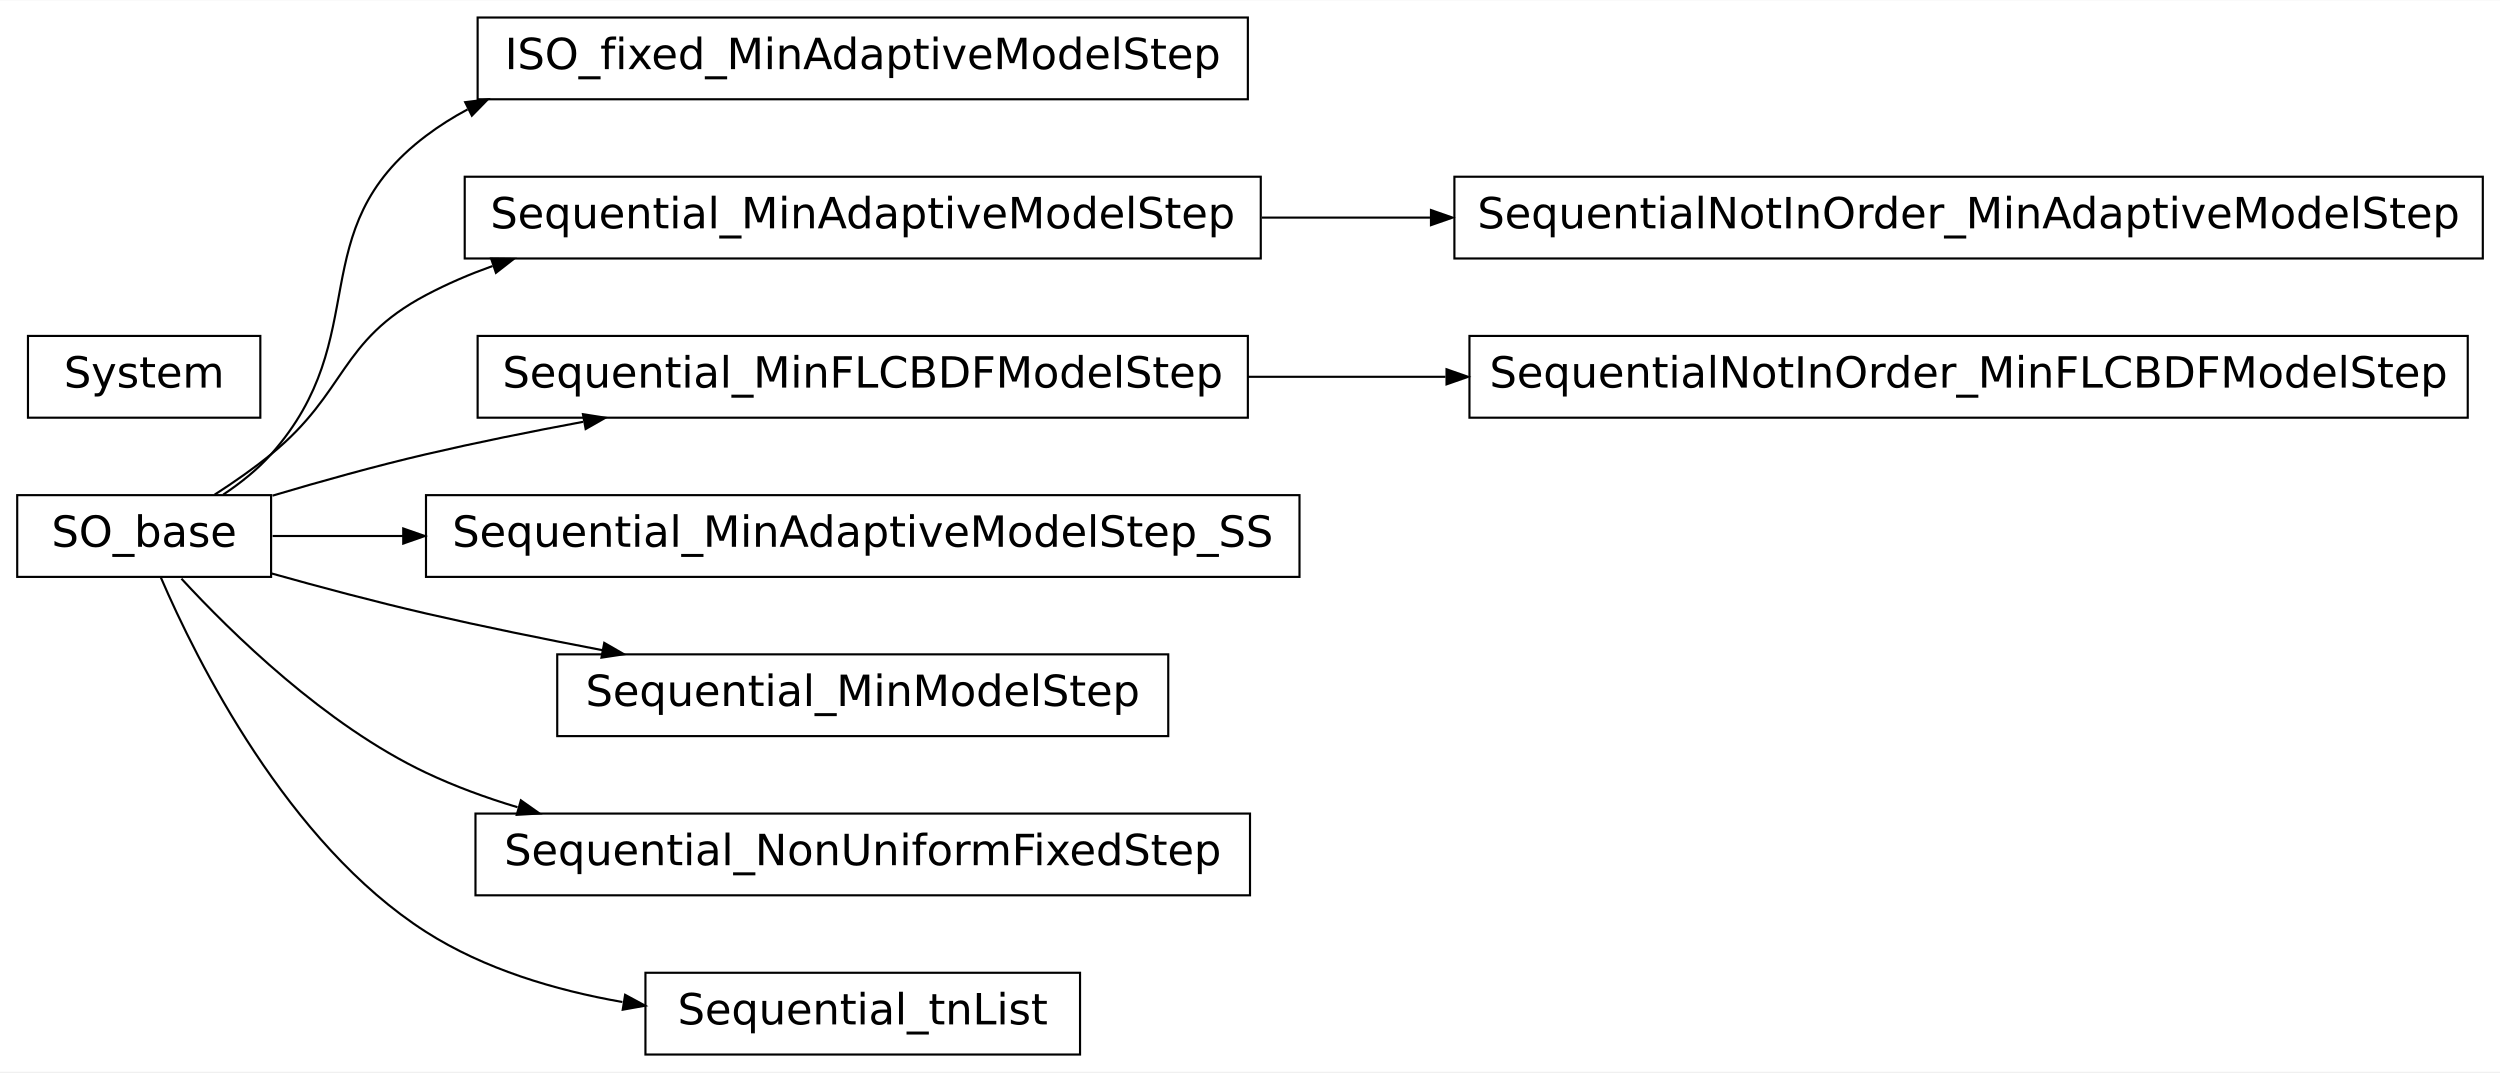
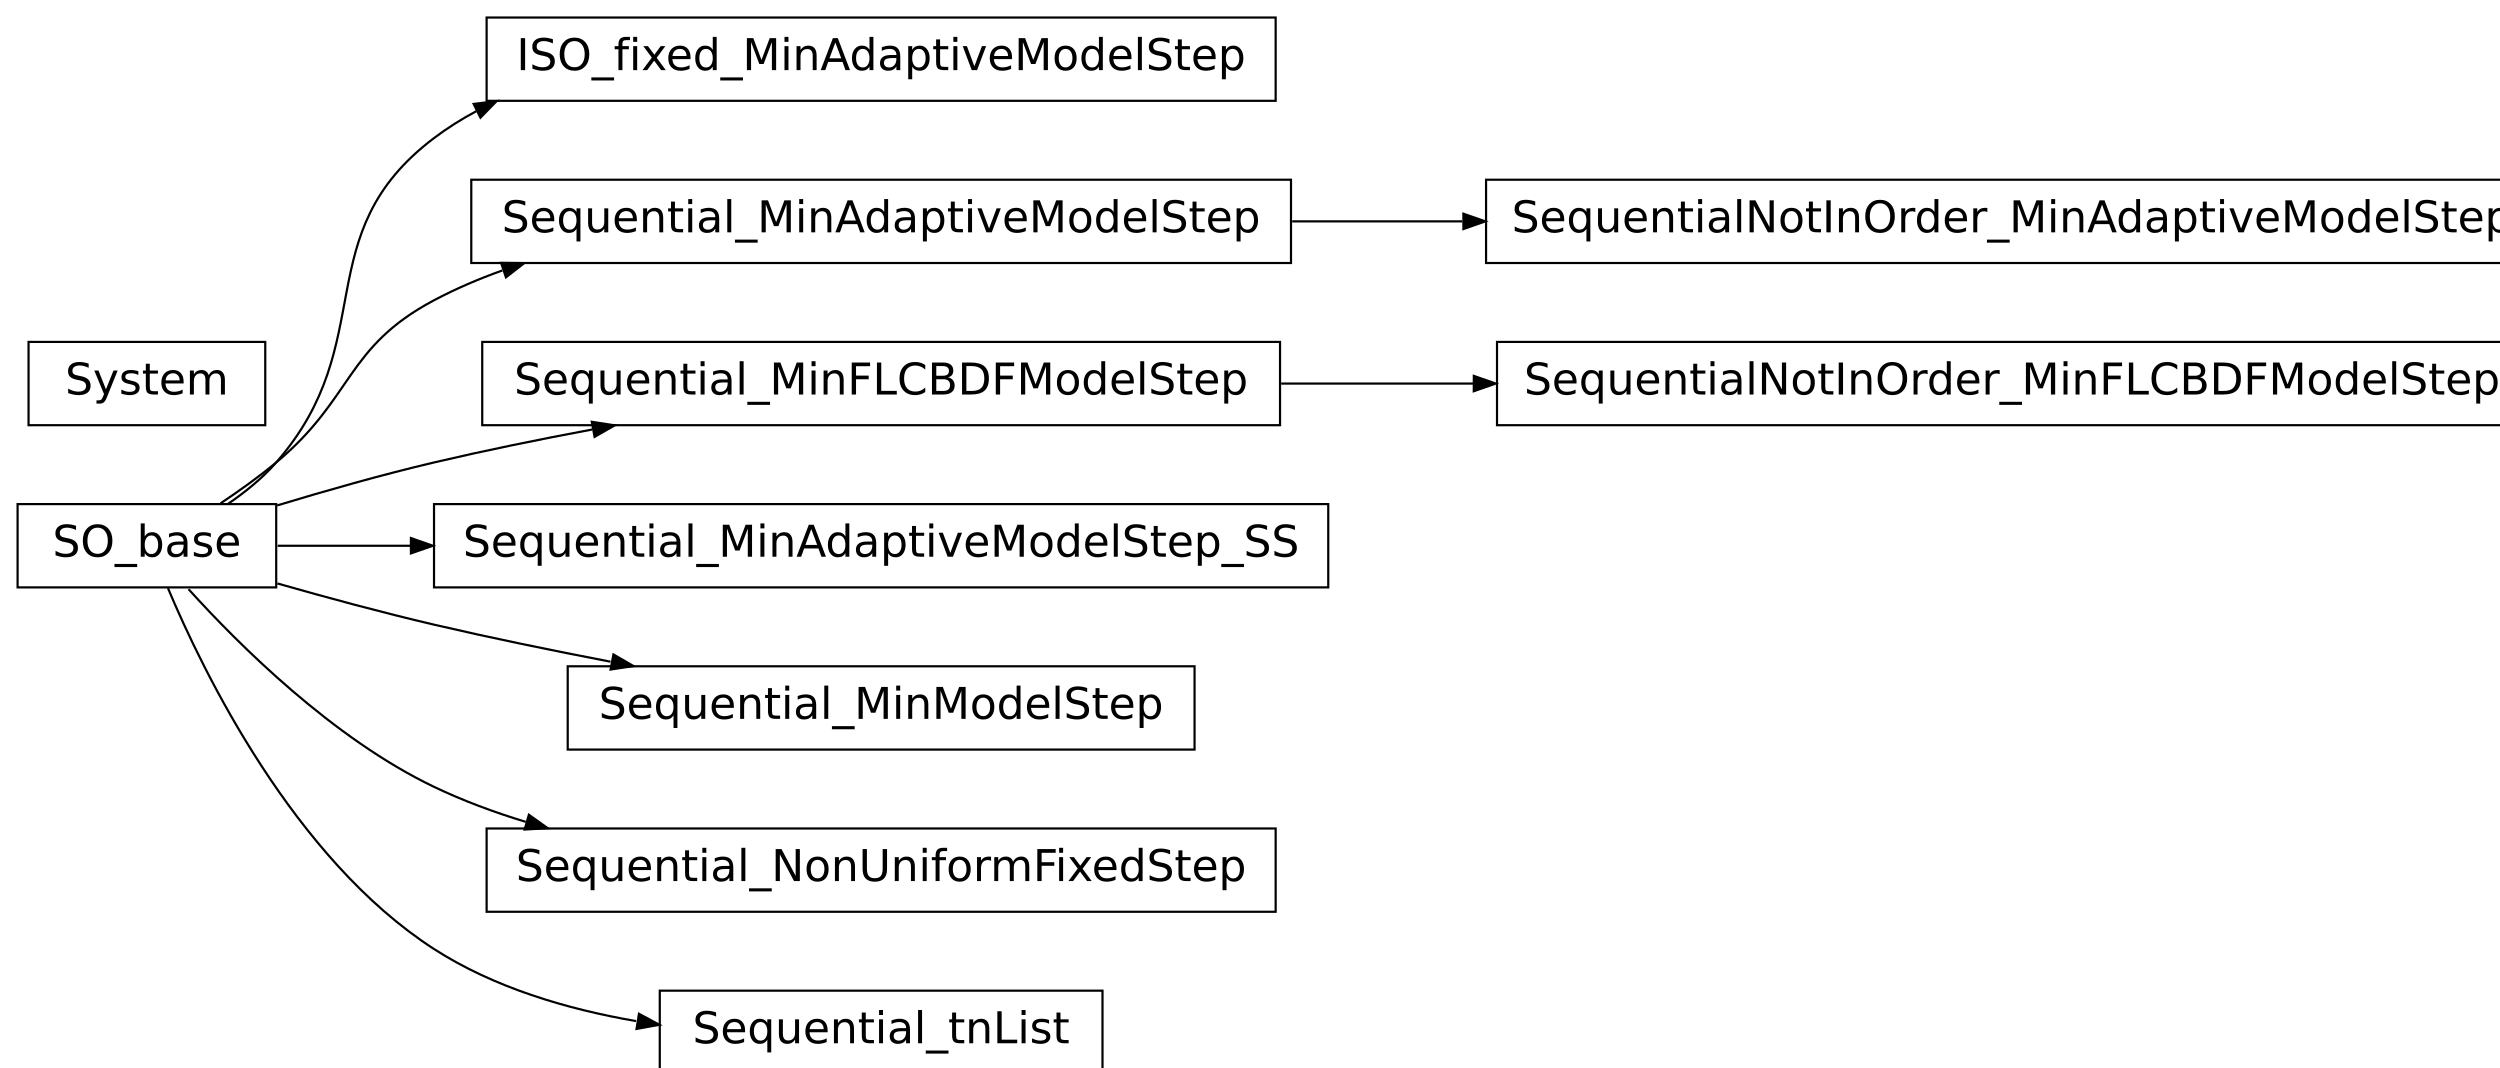
- <svg xmlns="http://www.w3.org/2000/svg" xmlns:xlink="http://www.w3.org/1999/xlink" width="576pt" height="247pt" viewBox="0.00 0.00 576.00 246.86">
-   <g id="graph0" class="graph" transform="scale(.9914 .9914) rotate(0) translate(4 245)">
-     <polygon fill="#ffffff" stroke="transparent" points="-4,4 -4,-245 577,-245 577,4 -4,4" />
+ <svg xmlns="http://www.w3.org/2000/svg" xmlns:xlink="http://www.w3.org/1999/xlink" width="576pt" height="246pt" viewBox="0.00 0.00 576.00 246.01">
+   <g id="graph0" class="graph" transform="scale(1.01 1.01) rotate(0) translate(4 245)">
+     <polygon fill="white" stroke="transparent" points="-4,4 -4,-245 579,-245 579,4 -4,4" />
    <g id="node1" class="node">
      <g id="a_node1">
        <a xlink:href="../api/proteus.SplitOperator.html#proteus.SplitOperator.ISO_fixed_MinAdaptiveModelStep" xlink:title="Look at the minimum model step and make that the system step as" target="_top">
-           <polygon fill="none" stroke="#000000" stroke-width=".5" points="286,-241 107,-241 107,-222 286,-222 286,-241" />
-           <text text-anchor="middle" x="196.5" y="-229" font-family="Vera Sans, DejaVu Sans, Liberation Sans, Arial, Helvetica, sans" font-size="10.00" fill="#000000">ISO_fixed_MinAdaptiveModelStep</text>
+           <polygon fill="none" stroke="black" stroke-width="0.5" points="287,-241 107,-241 107,-222 287,-222 287,-241" />
+           <text text-anchor="middle" x="197" y="-229" font-family="Vera Sans, DejaVu Sans, Liberation Sans, Arial, Helvetica, sans" font-size="10.00">ISO_fixed_MinAdaptiveModelStep</text>
        </a>
      </g>
    </g>
    <g id="node2" class="node">
      <g id="a_node2">
        <a xlink:href="../api/proteus.SplitOperator.html#proteus.SplitOperator.SO_base" xlink:title="Base class for operating splitting methods for systems." target="_top">
-           <polygon fill="none" stroke="#000000" stroke-width=".5" points="59,-130 0,-130 0,-111 59,-111 59,-130" />
-           <text text-anchor="middle" x="29.5" y="-118" font-family="Vera Sans, DejaVu Sans, Liberation Sans, Arial, Helvetica, sans" font-size="10.00" fill="#000000">SO_base</text>
+           <polygon fill="none" stroke="black" stroke-width="0.5" points="59,-130 0,-130 0,-111 59,-111 59,-130" />
+           <text text-anchor="middle" x="29.5" y="-118" font-family="Vera Sans, DejaVu Sans, Liberation Sans, Arial, Helvetica, sans" font-size="10.00">SO_base</text>
        </a>
      </g>
    </g>
    <g id="edge1" class="edge">
-       <path fill="none" stroke="#000000" stroke-width=".5" d="M47.879,-130.128C51.876,-132.793 55.847,-135.946 59,-139.5 83.273,-166.859 65.812,-191.46 95,-213.5 98.044,-215.798 101.284,-217.839 104.668,-219.649" />
-       <polygon fill="#000000" stroke="#000000" stroke-width=".5" points="104.108,-221.324 109.365,-221.976 105.661,-218.188 104.108,-221.324" />
+       <path fill="none" stroke="black" stroke-width="0.5" d="M47.95,-130.01C51.91,-132.72 55.87,-135.92 59,-139.5 83.06,-167.05 65.82,-191.45 95,-213.5 98.03,-215.79 101.25,-217.82 104.62,-219.62" />
+       <polygon fill="black" stroke="black" stroke-width="0.5" points="104.04,-221.29 109.29,-221.94 105.59,-218.15 104.04,-221.29" />
    </g>
    <g id="node4" class="node">
      <g id="a_node4">
        <a xlink:href="../api/proteus.SplitOperator.html#proteus.SplitOperator.Sequential_MinAdaptiveModelStep" xlink:title="Look at the minimum model step and make that the system step as" target="_top">
-           <polygon fill="none" stroke="#000000" stroke-width=".5" points="289,-204 104,-204 104,-185 289,-185 289,-204" />
-           <text text-anchor="middle" x="196.5" y="-192" font-family="Vera Sans, DejaVu Sans, Liberation Sans, Arial, Helvetica, sans" font-size="10.00" fill="#000000">Sequential_MinAdaptiveModelStep</text>
+           <polygon fill="none" stroke="black" stroke-width="0.5" points="290.5,-204 103.5,-204 103.5,-185 290.5,-185 290.5,-204" />
+           <text text-anchor="middle" x="197" y="-192" font-family="Vera Sans, DejaVu Sans, Liberation Sans, Arial, Helvetica, sans" font-size="10.00">Sequential_MinAdaptiveModelStep</text>
        </a>
      </g>
    </g>
    <g id="edge4" class="edge">
-       <path fill="none" stroke="#000000" stroke-width=".5" d="M45.885,-130.119C50.285,-132.95 54.945,-136.183 59,-139.5 76.759,-154.027 74.727,-165.757 95,-176.5 99.903,-179.098 105.108,-181.332 110.469,-183.25" />
-       <polygon fill="#000000" stroke="#000000" stroke-width=".5" points="110.135,-184.984 115.432,-184.924 111.254,-181.667 110.135,-184.984" />
+       <path fill="none" stroke="black" stroke-width="0.5" d="M46.31,-130.18C50.56,-133.01 55.07,-136.23 59,-139.5 76.64,-154.17 74.73,-165.75 95,-176.5 99.94,-179.12 105.19,-181.37 110.59,-183.3" />
+       <polygon fill="black" stroke="black" stroke-width="0.5" points="110.3,-185.04 115.59,-184.98 111.41,-181.73 110.3,-185.04" />
    </g>
    <g id="node6" class="node">
      <g id="a_node6">
        <a xlink:href="../api/proteus.SplitOperator.html#proteus.SplitOperator.Sequential_MinFLCBDFModelStep" xlink:title="Look at the minimum model step and make that the system step as" target="_top">
-           <polygon fill="none" stroke="#000000" stroke-width=".5" points="286,-167 107,-167 107,-148 286,-148 286,-167" />
-           <text text-anchor="middle" x="196.5" y="-155" font-family="Vera Sans, DejaVu Sans, Liberation Sans, Arial, Helvetica, sans" font-size="10.00" fill="#000000">Sequential_MinFLCBDFModelStep</text>
+           <polygon fill="none" stroke="black" stroke-width="0.5" points="288,-167 106,-167 106,-148 288,-148 288,-167" />
+           <text text-anchor="middle" x="197" y="-155" font-family="Vera Sans, DejaVu Sans, Liberation Sans, Arial, Helvetica, sans" font-size="10.00">Sequential_MinFLCBDFModelStep</text>
        </a>
      </g>
    </g>
    <g id="edge6" class="edge">
-       <path fill="none" stroke="#000000" stroke-width=".5" d="M59.322,-129.879C70.451,-133.186 83.238,-136.759 95,-139.5 106.743,-142.236 119.336,-144.779 131.517,-147.041" />
-       <polygon fill="#000000" stroke="#000000" stroke-width=".5" points="131.475,-148.812 136.708,-147.992 132.106,-145.369 131.475,-148.812" />
+       <path fill="none" stroke="black" stroke-width="0.5" d="M59.22,-129.7C70.32,-133.06 83.18,-136.72 95,-139.5 106.6,-142.23 119.05,-144.77 131.09,-147.02" />
+       <polygon fill="black" stroke="black" stroke-width="0.5" points="130.99,-148.78 136.23,-147.97 131.63,-145.34 130.99,-148.78" />
    </g>
    <g id="node7" class="node">
      <g id="a_node7">
        <a xlink:href="../api/proteus.SplitOperator.html#proteus.SplitOperator.Sequential_MinAdaptiveModelStep_SS" xlink:title="Look at the minimum model step and make that the system step as" target="_top">
-           <polygon fill="none" stroke="#000000" stroke-width=".5" points="298,-130 95,-130 95,-111 298,-111 298,-130" />
-           <text text-anchor="middle" x="196.5" y="-118" font-family="Vera Sans, DejaVu Sans, Liberation Sans, Arial, Helvetica, sans" font-size="10.00" fill="#000000">Sequential_MinAdaptiveModelStep_SS</text>
+           <polygon fill="none" stroke="black" stroke-width="0.5" points="299,-130 95,-130 95,-111 299,-111 299,-130" />
+           <text text-anchor="middle" x="197" y="-118" font-family="Vera Sans, DejaVu Sans, Liberation Sans, Arial, Helvetica, sans" font-size="10.00">Sequential_MinAdaptiveModelStep_SS</text>
        </a>
      </g>
    </g>
    <g id="edge5" class="edge">
-       <path fill="none" stroke="#000000" stroke-width=".5" d="M59.356,-120.5C68.306,-120.5 78.681,-120.5 89.64,-120.5" />
-       <polygon fill="#000000" stroke="#000000" stroke-width=".5" points="89.713,-122.25 94.713,-120.5 89.713,-118.75 89.713,-122.25" />
+       <path fill="none" stroke="black" stroke-width="0.5" d="M59.33,-120.5C68.24,-120.5 78.64,-120.5 89.64,-120.5" />
+       <polygon fill="black" stroke="black" stroke-width="0.5" points="89.73,-122.25 94.73,-120.5 89.73,-118.75 89.73,-122.25" />
    </g>
    <g id="node8" class="node">
      <g id="a_node8">
        <a xlink:href="../api/proteus.SplitOperator.html#proteus.SplitOperator.Sequential_MinModelStep" xlink:title="Look at the minimum model step and make that the system step as" target="_top">
-           <polygon fill="none" stroke="#000000" stroke-width=".5" points="267.5,-93 125.5,-93 125.5,-74 267.5,-74 267.5,-93" />
-           <text text-anchor="middle" x="196.5" y="-81" font-family="Vera Sans, DejaVu Sans, Liberation Sans, Arial, Helvetica, sans" font-size="10.00" fill="#000000">Sequential_MinModelStep</text>
+           <polygon fill="none" stroke="black" stroke-width="0.5" points="268.5,-93 125.5,-93 125.5,-74 268.5,-74 268.5,-93" />
+           <text text-anchor="middle" x="197" y="-81" font-family="Vera Sans, DejaVu Sans, Liberation Sans, Arial, Helvetica, sans" font-size="10.00">Sequential_MinModelStep</text>
        </a>
      </g>
    </g>
    <g id="edge7" class="edge">
-       <path fill="none" stroke="#000000" stroke-width=".5" d="M59.039,-111.821C70.249,-108.676 83.164,-105.229 95,-102.5 108.225,-99.451 122.504,-96.543 136.057,-93.96" />
-       <polygon fill="#000000" stroke="#000000" stroke-width=".5" points="136.426,-95.672 141.015,-93.024 135.777,-92.233 136.426,-95.672" />
+       <path fill="none" stroke="black" stroke-width="0.5" d="M59.26,-111.9C70.37,-108.73 83.22,-105.25 95,-102.5 107.96,-99.48 121.95,-96.6 135.26,-94.05" />
+       <polygon fill="black" stroke="black" stroke-width="0.5" points="135.93,-95.7 140.52,-93.05 135.28,-92.26 135.93,-95.7" />
    </g>
    <g id="node9" class="node">
      <g id="a_node9">
        <a xlink:href="../api/proteus.SplitOperator.html#proteus.SplitOperator.Sequential_NonUniformFixedStep" xlink:title="Just step to system output time levels, allowing models to" target="_top">
-           <polygon fill="none" stroke="#000000" stroke-width=".5" points="286.5,-56 106.5,-56 106.5,-37 286.5,-37 286.5,-56" />
-           <text text-anchor="middle" x="196.5" y="-44" font-family="Vera Sans, DejaVu Sans, Liberation Sans, Arial, Helvetica, sans" font-size="10.00" fill="#000000">Sequential_NonUniformFixedStep</text>
+           <polygon fill="none" stroke="black" stroke-width="0.5" points="287,-56 107,-56 107,-37 287,-37 287,-56" />
+           <text text-anchor="middle" x="197" y="-44" font-family="Vera Sans, DejaVu Sans, Liberation Sans, Arial, Helvetica, sans" font-size="10.00">Sequential_NonUniformFixedStep</text>
        </a>
      </g>
    </g>
    <g id="edge8" class="edge">
-       <path fill="none" stroke="#000000" stroke-width=".5" d="M38.167,-110.586C49.778,-97.985 71.643,-76.546 95,-65.5 101.716,-62.324 108.916,-59.678 116.27,-57.474" />
-       <polygon fill="#000000" stroke="#000000" stroke-width=".5" points="117.051,-59.072 121.38,-56.018 116.092,-55.705 117.051,-59.072" />
+       <path fill="none" stroke="black" stroke-width="0.5" d="M39,-110.59C50.4,-97.98 71.9,-76.55 95,-65.5 101.6,-62.34 108.69,-59.71 115.92,-57.51" />
+       <polygon fill="black" stroke="black" stroke-width="0.5" points="116.64,-59.13 120.95,-56.06 115.67,-55.76 116.64,-59.13" />
    </g>
    <g id="node10" class="node">
      <g id="a_node10">
        <a xlink:href="../api/proteus.SplitOperator.html#proteus.SplitOperator.Sequential_tnList" xlink:title="Sequential_tnList" target="_top">
-           <polygon fill="none" stroke="#000000" stroke-width=".5" points="247,-19 146,-19 146,0 247,0 247,-19" />
-           <text text-anchor="middle" x="196.5" y="-7" font-family="Vera Sans, DejaVu Sans, Liberation Sans, Arial, Helvetica, sans" font-size="10.00" fill="#000000">Sequential_tnList</text>
+           <polygon fill="none" stroke="black" stroke-width="0.5" points="247.5,-19 146.5,-19 146.5,0 247.5,0 247.5,-19" />
+           <text text-anchor="middle" x="197" y="-7" font-family="Vera Sans, DejaVu Sans, Liberation Sans, Arial, Helvetica, sans" font-size="10.00">Sequential_tnList</text>
        </a>
      </g>
    </g>
    <g id="edge9" class="edge">
-       <path fill="none" stroke="#000000" stroke-width=".5" d="M33.397,-110.825C41.642,-91.69 62.782,-49.086 95,-28.5 108.505,-19.871 124.955,-14.952 140.646,-12.203" />
-       <polygon fill="#000000" stroke="#000000" stroke-width=".5" points="141.275,-13.875 145.933,-11.352 140.719,-10.419 141.275,-13.875" />
+       <path fill="none" stroke="black" stroke-width="0.5" d="M34.3,-110.83C42.34,-91.7 63.03,-49.11 95,-28.5 108.61,-19.73 125.26,-14.79 141.09,-12.06" />
+       <polygon fill="black" stroke="black" stroke-width="0.5" points="141.75,-13.73 146.42,-11.22 141.2,-10.27 141.75,-13.73" />
    </g>
    <g id="node3" class="node">
      <g id="a_node3">
        <a xlink:href="../api/proteus.SplitOperator.html#proteus.SplitOperator.SequentialNotInOrder_MinAdaptiveModelStep" xlink:title="loop through the models in some specified order" target="_top">
-           <polygon fill="none" stroke="#000000" stroke-width=".5" points="573,-204 334,-204 334,-185 573,-185 573,-204" />
-           <text text-anchor="middle" x="453.5" y="-192" font-family="Vera Sans, DejaVu Sans, Liberation Sans, Arial, Helvetica, sans" font-size="10.00" fill="#000000">SequentialNotInOrder_MinAdaptiveModelStep</text>
+           <polygon fill="none" stroke="black" stroke-width="0.5" points="575,-204 335,-204 335,-185 575,-185 575,-204" />
+           <text text-anchor="middle" x="455" y="-192" font-family="Vera Sans, DejaVu Sans, Liberation Sans, Arial, Helvetica, sans" font-size="10.00">SequentialNotInOrder_MinAdaptiveModelStep</text>
        </a>
      </g>
    </g>
    <g id="edge2" class="edge">
-       <path fill="none" stroke="#000000" stroke-width=".5" d="M289.283,-194.5C301.976,-194.5 315.174,-194.5 328.325,-194.5" />
-       <polygon fill="#000000" stroke="#000000" stroke-width=".5" points="328.559,-196.25 333.559,-194.5 328.559,-192.75 328.559,-196.25" />
+       <path fill="none" stroke="black" stroke-width="0.5" d="M290.78,-194.5C303.42,-194.5 316.54,-194.5 329.62,-194.5" />
+       <polygon fill="black" stroke="black" stroke-width="0.5" points="329.83,-196.25 334.83,-194.5 329.83,-192.75 329.83,-196.25" />
    </g>
    <g id="node5" class="node">
      <g id="a_node5">
        <a xlink:href="../api/proteus.SplitOperator.html#proteus.SplitOperator.SequentialNotInOrder_MinFLCBDFModelStep" xlink:title="loop through the models in some specified order" target="_top">
-           <polygon fill="none" stroke="#000000" stroke-width=".5" points="569.5,-167 337.5,-167 337.5,-148 569.5,-148 569.5,-167" />
-           <text text-anchor="middle" x="453.5" y="-155" font-family="Vera Sans, DejaVu Sans, Liberation Sans, Arial, Helvetica, sans" font-size="10.00" fill="#000000">SequentialNotInOrder_MinFLCBDFModelStep</text>
+           <polygon fill="none" stroke="black" stroke-width="0.5" points="572.5,-167 337.5,-167 337.5,-148 572.5,-148 572.5,-167" />
+           <text text-anchor="middle" x="455" y="-155" font-family="Vera Sans, DejaVu Sans, Liberation Sans, Arial, Helvetica, sans" font-size="10.00">SequentialNotInOrder_MinFLCBDFModelStep</text>
        </a>
      </g>
    </g>
    <g id="edge3" class="edge">
-       <path fill="none" stroke="#000000" stroke-width=".5" d="M286.025,-157.5C300.863,-157.5 316.465,-157.5 331.934,-157.5" />
-       <polygon fill="#000000" stroke="#000000" stroke-width=".5" points="332.173,-159.25 337.173,-157.5 332.173,-155.75 332.173,-159.25" />
+       <path fill="none" stroke="black" stroke-width="0.5" d="M288.26,-157.5C302.48,-157.5 317.39,-157.5 332.19,-157.5" />
+       <polygon fill="black" stroke="black" stroke-width="0.5" points="332.21,-159.25 337.21,-157.5 332.2,-155.75 332.21,-159.25" />
    </g>
    <g id="node11" class="node">
      <g id="a_node11">
        <a xlink:href="../api/proteus.SplitOperator.html#proteus.SplitOperator.System" xlink:title="System" target="_top">
-           <polygon fill="none" stroke="#000000" stroke-width=".5" points="56.5,-167 2.5,-167 2.5,-148 56.5,-148 56.5,-167" />
-           <text text-anchor="middle" x="29.5" y="-155" font-family="Vera Sans, DejaVu Sans, Liberation Sans, Arial, Helvetica, sans" font-size="10.00" fill="#000000">System</text>
+           <polygon fill="none" stroke="black" stroke-width="0.5" points="56.5,-167 2.5,-167 2.5,-148 56.5,-148 56.5,-167" />
+           <text text-anchor="middle" x="29.5" y="-155" font-family="Vera Sans, DejaVu Sans, Liberation Sans, Arial, Helvetica, sans" font-size="10.00">System</text>
        </a>
      </g>
    </g>
  </g>
</svg>
